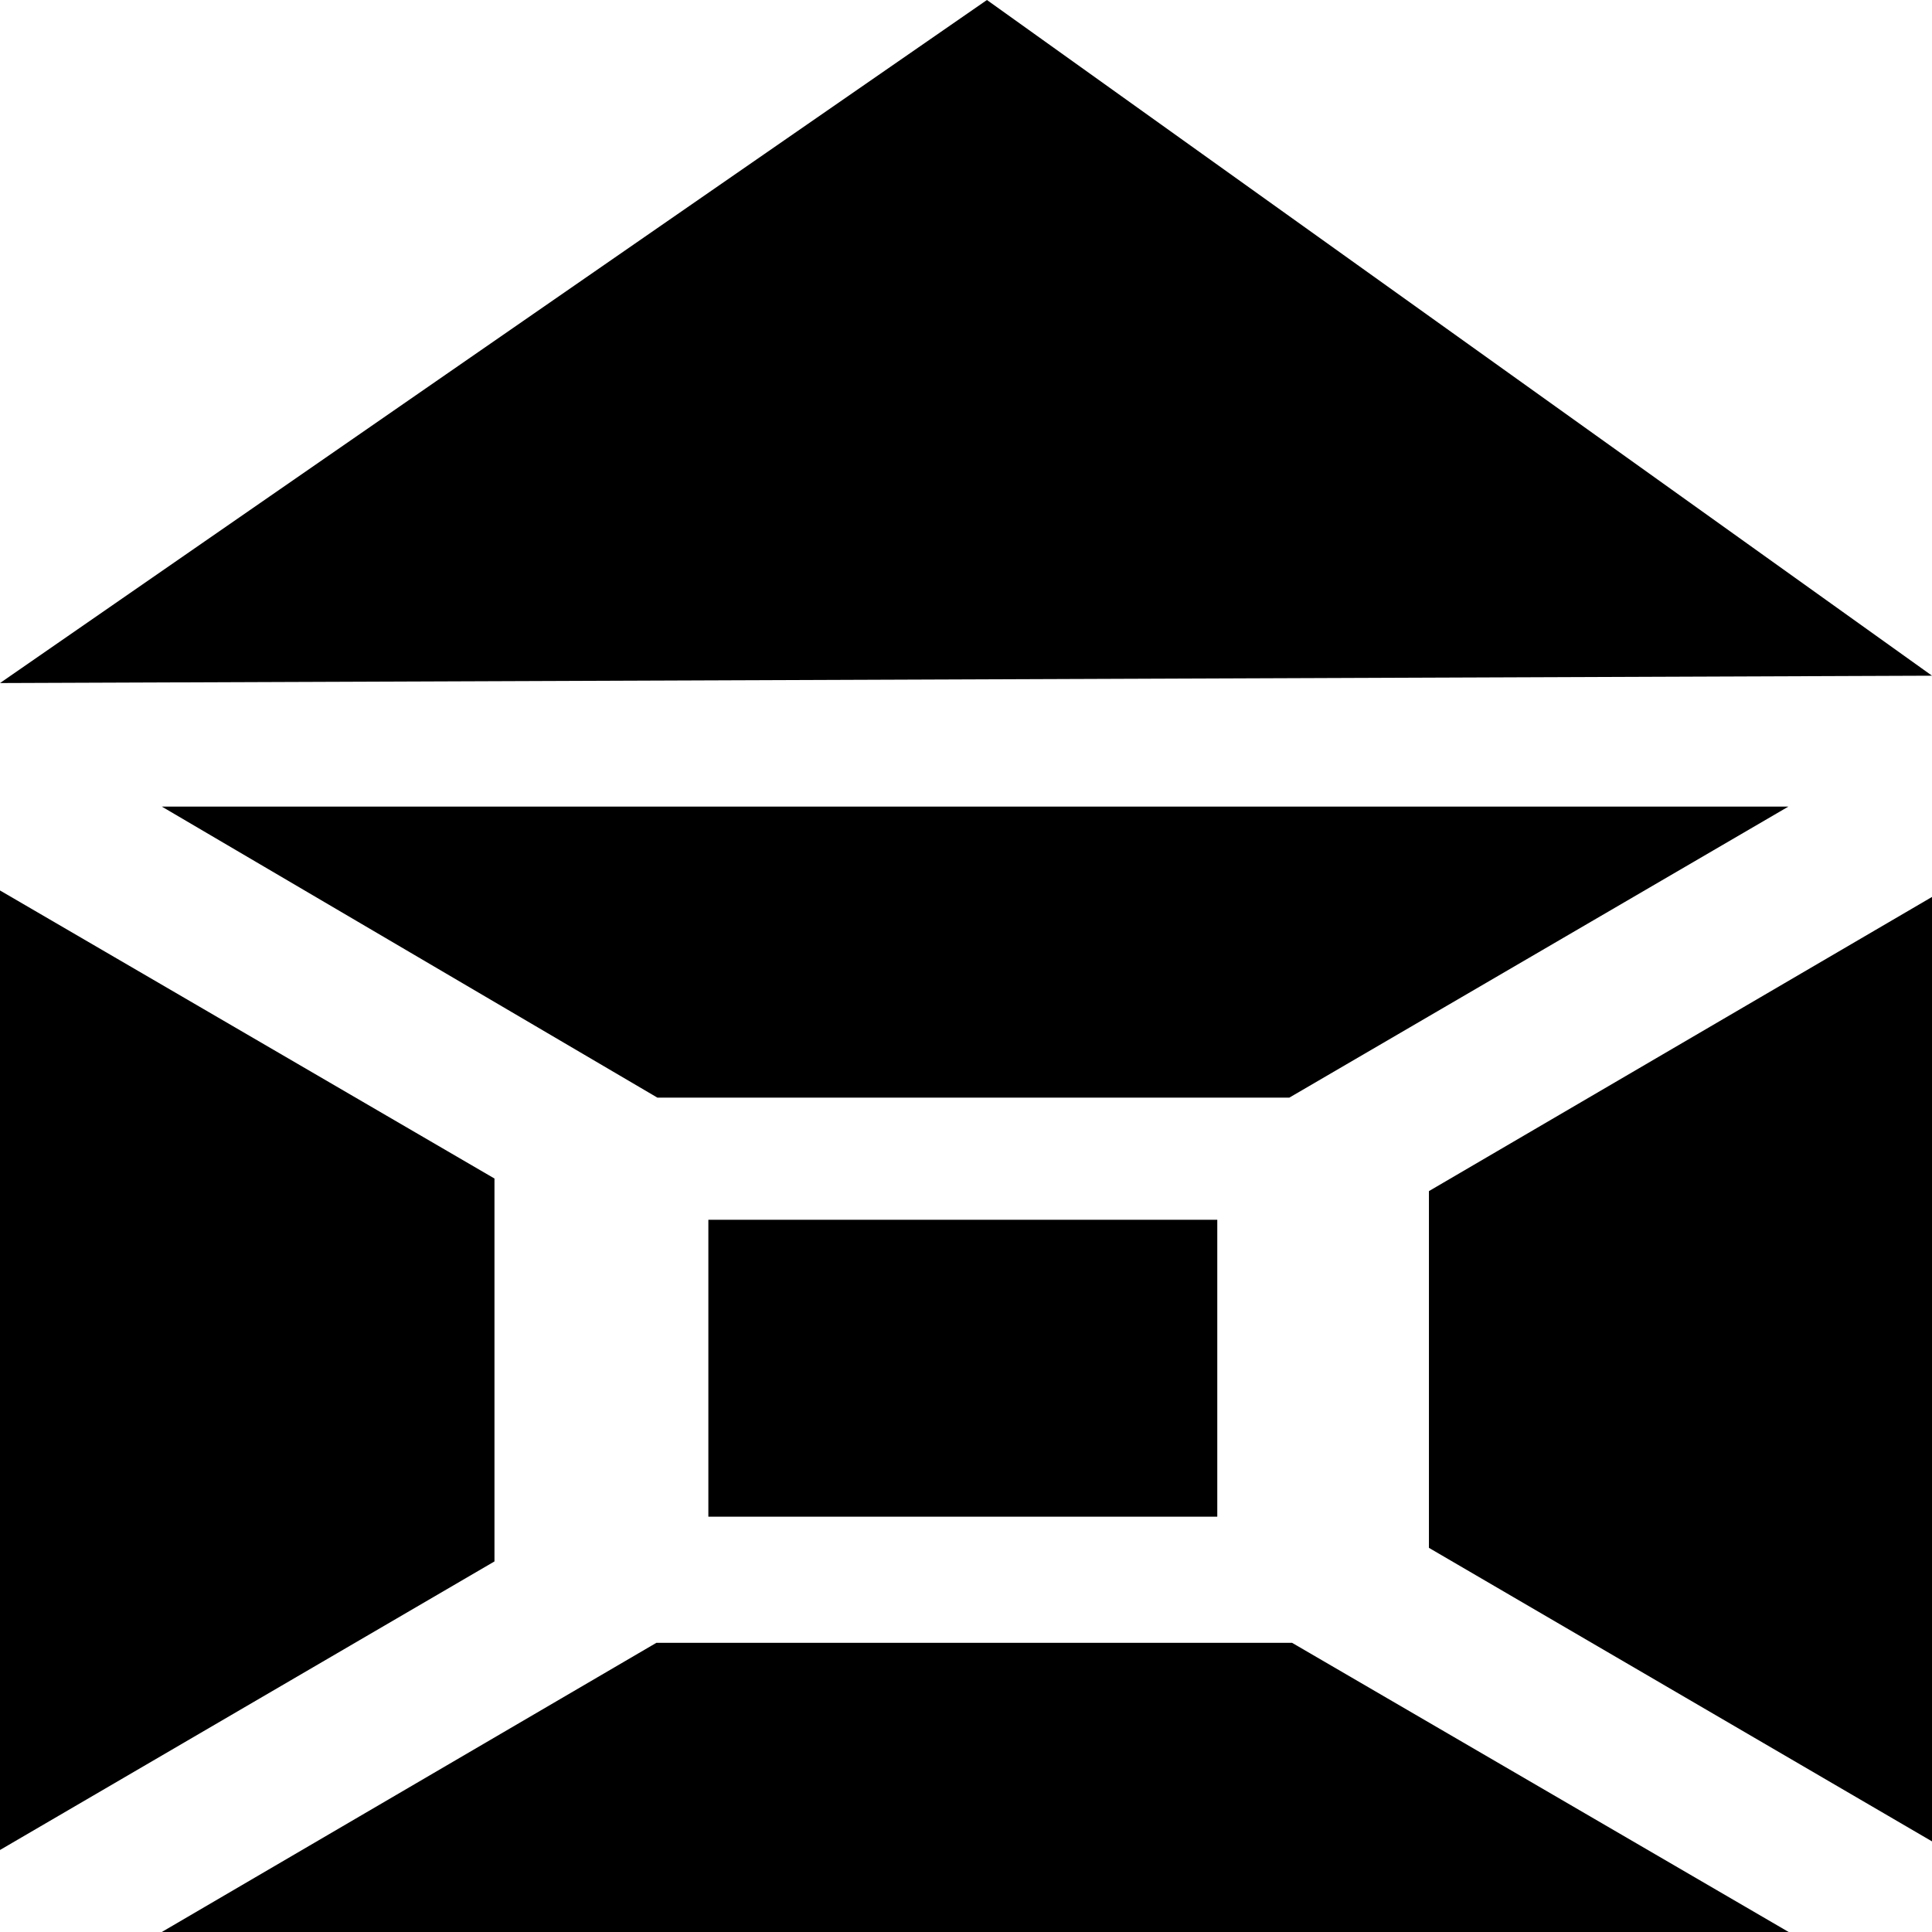
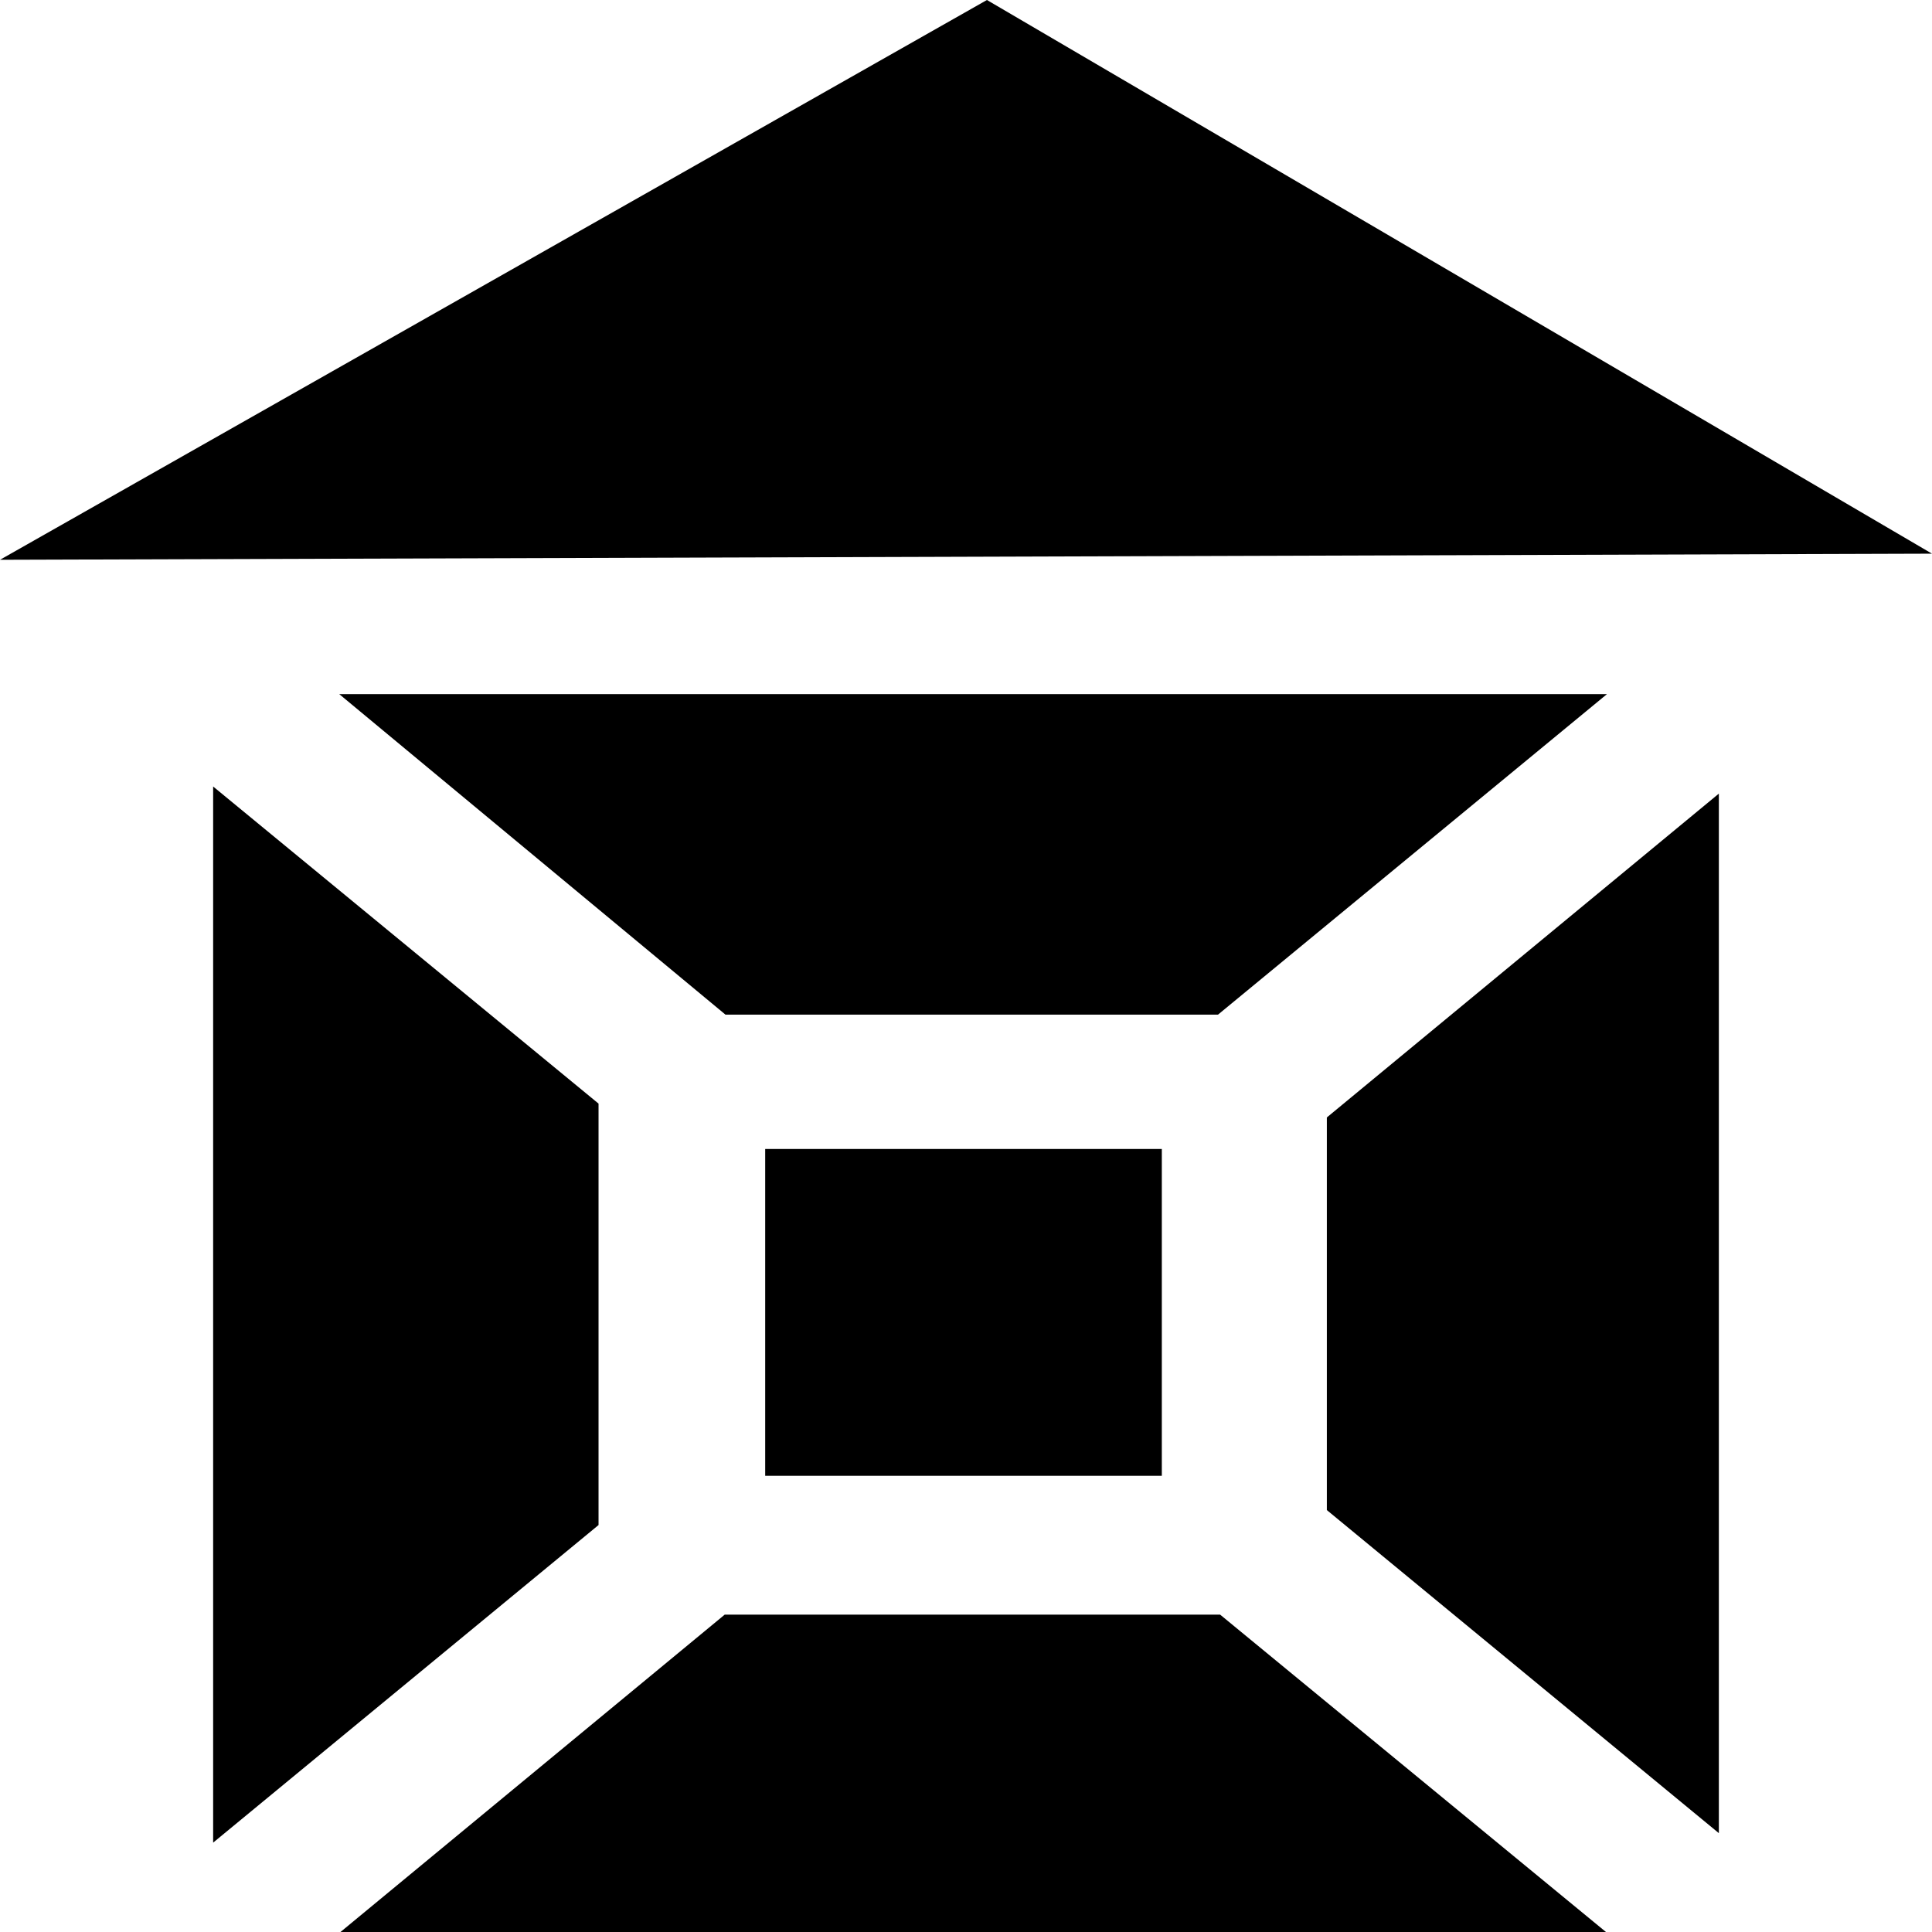
<svg xmlns="http://www.w3.org/2000/svg" id="Layer_1" version="1.1" viewBox="0 0 155 155">
-   <rect x="56.83" y="97.86" width="40.83" height="23.82" />
-   <polygon points="12.98 155 143.5 155 103.66 131.8 52.66 131.8 12.98 155" />
-   <polygon points="155 71.96 155 147.73 114.64 124.18 114.64 95.56 155 71.96" />
-   <polygon points="12.98 64.71 143.48 64.71 103.44 88.06 52.74 88.06 12.98 64.71" />
-   <polygon points="0 71.44 0 148.42 39.67 125.27 39.67 94.55 0 71.44" />
-   <polygon points="0 54.8 155 54.21 79.18 0 0 54.8" />
+   <rect x="61.39" y="92.18" width="31.82" height="26.22" />
+   <polygon points="27.22 155.08 128.94 155.08 97.89 129.54 58.14 129.54 27.22 155.08" />
+   <polygon points="137.9 63.67 137.9 147.07 106.45 121.15 106.45 89.65 137.9 63.67" />
+   <polygon points="27.22 55.69 128.92 55.69 97.72 81.4 58.2 81.4 27.22 55.69" />
+   <polygon points="17.1 63.1 17.1 147.83 48.02 122.35 48.02 88.54 17.1 63.1" />
+   <polygon points="0 44.91 155 44.42 79.18 0 0 44.91" />
</svg>
